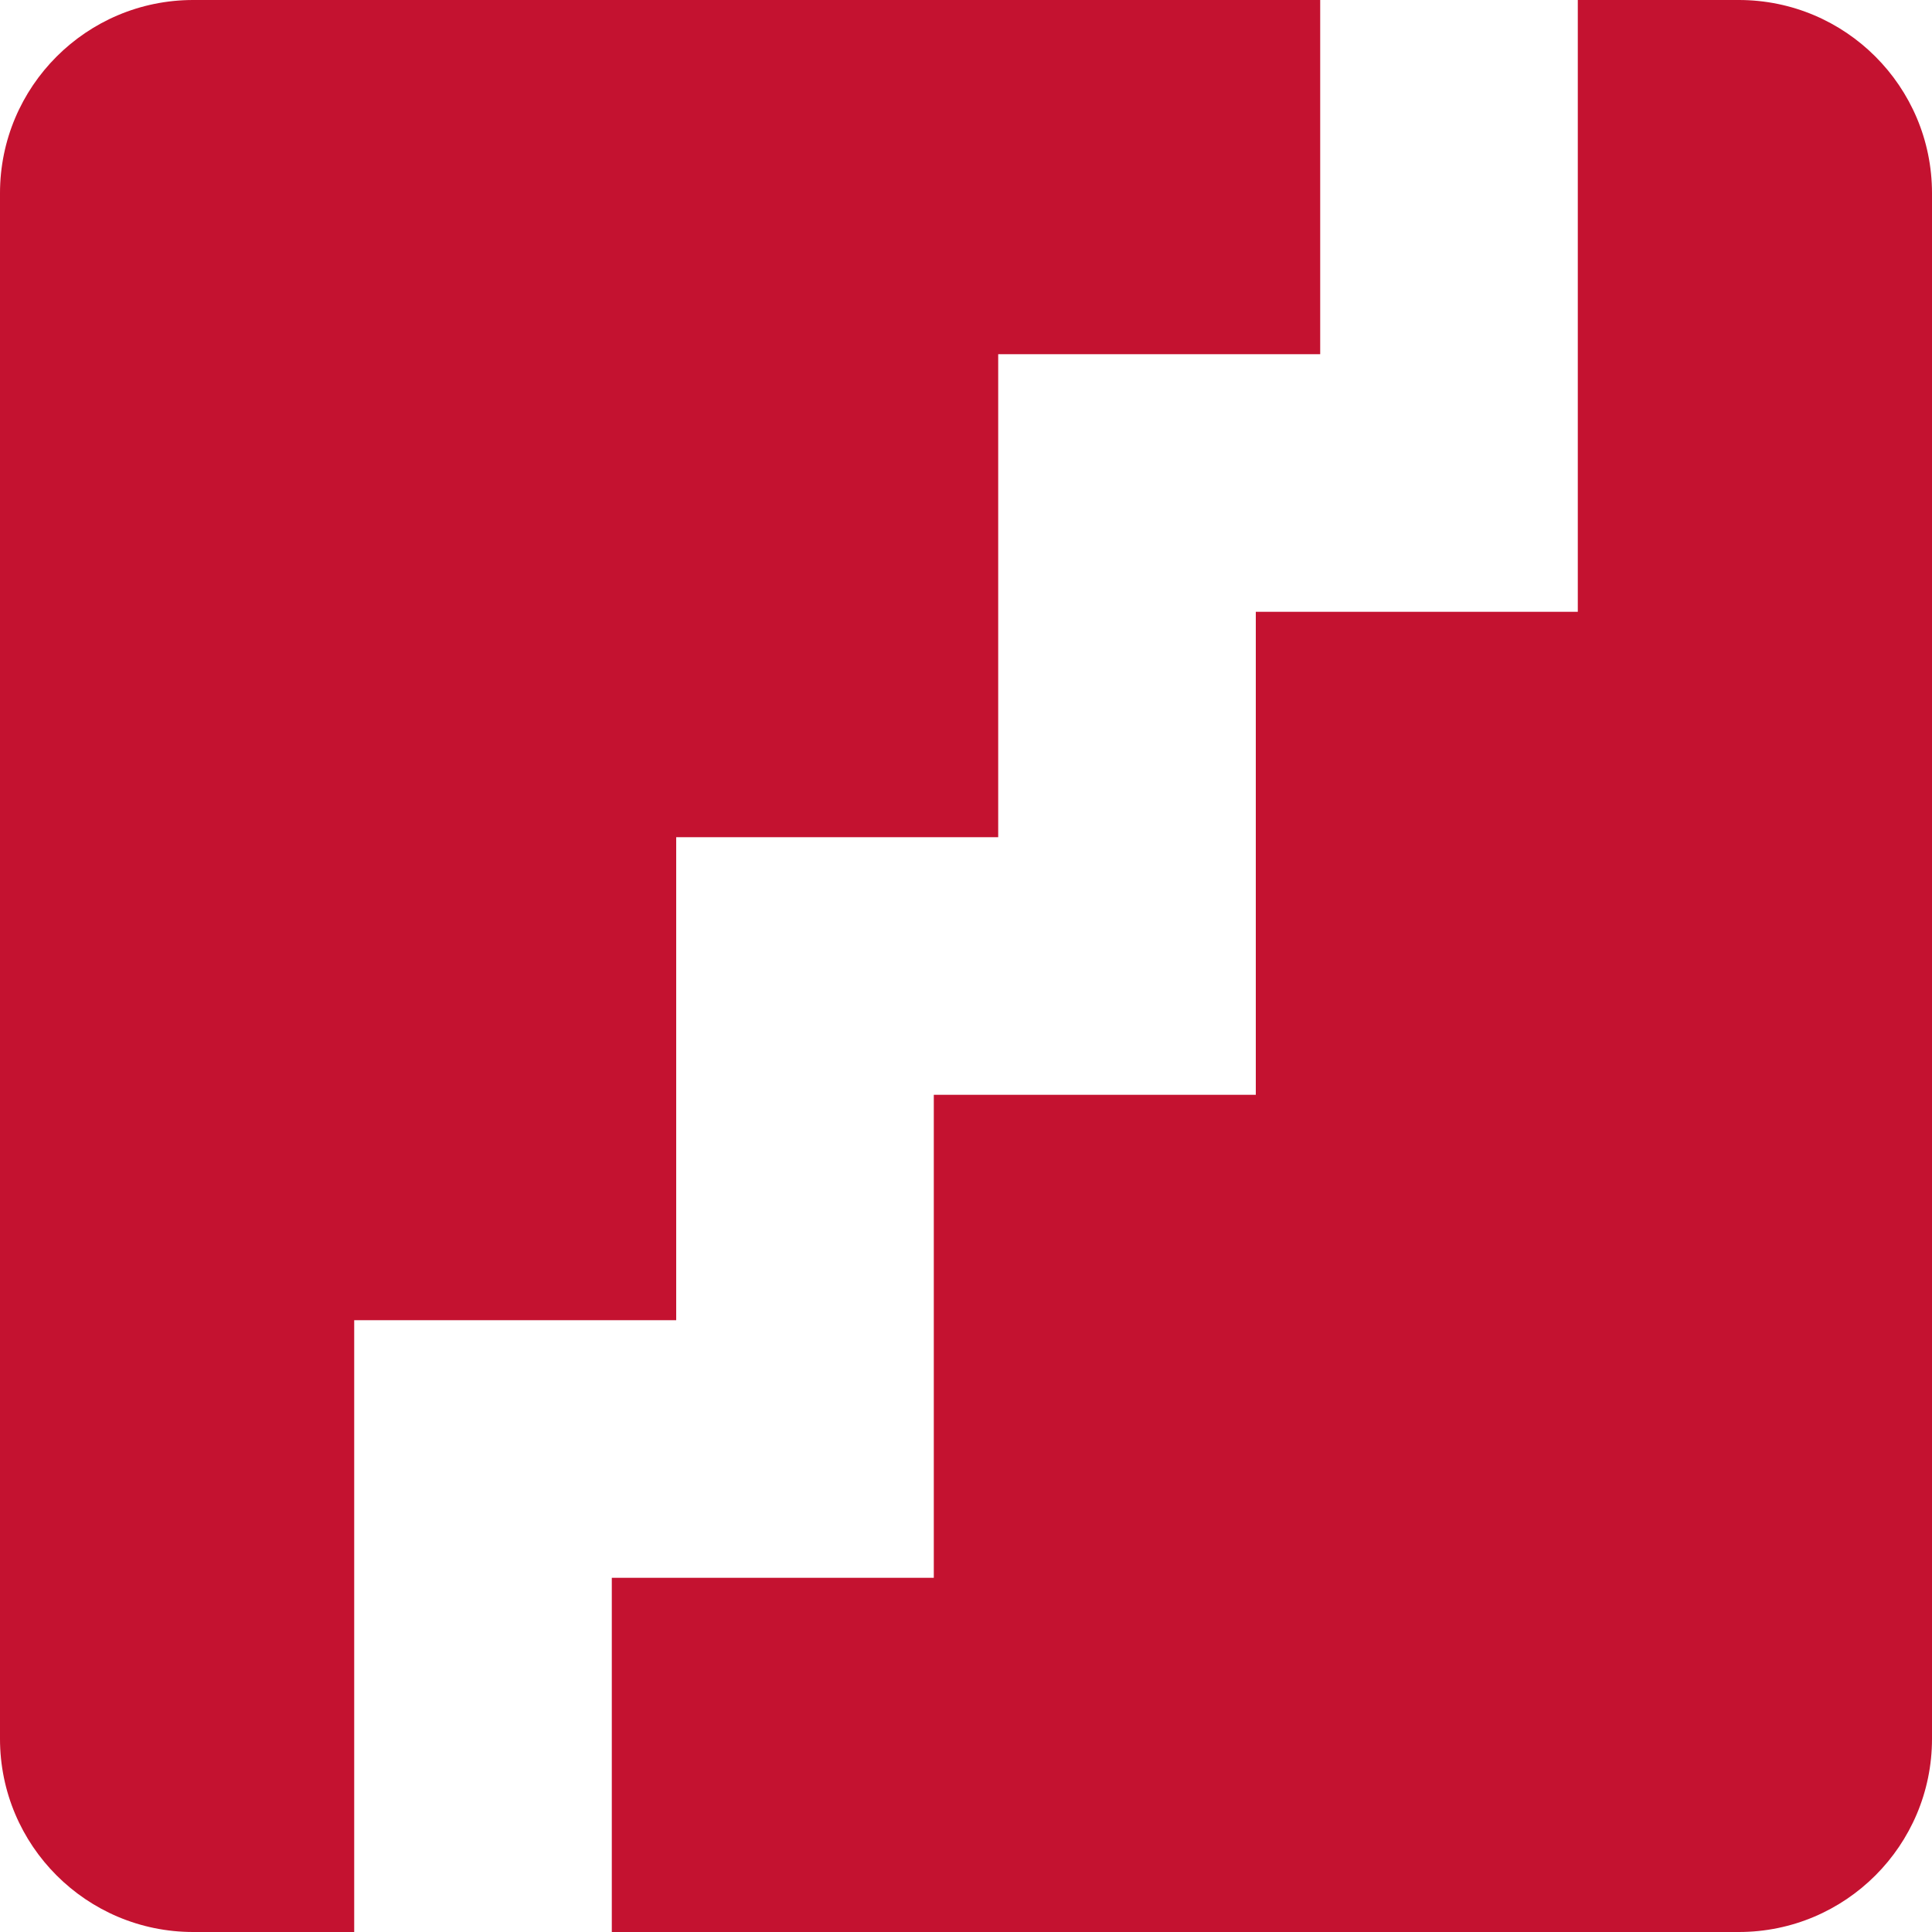
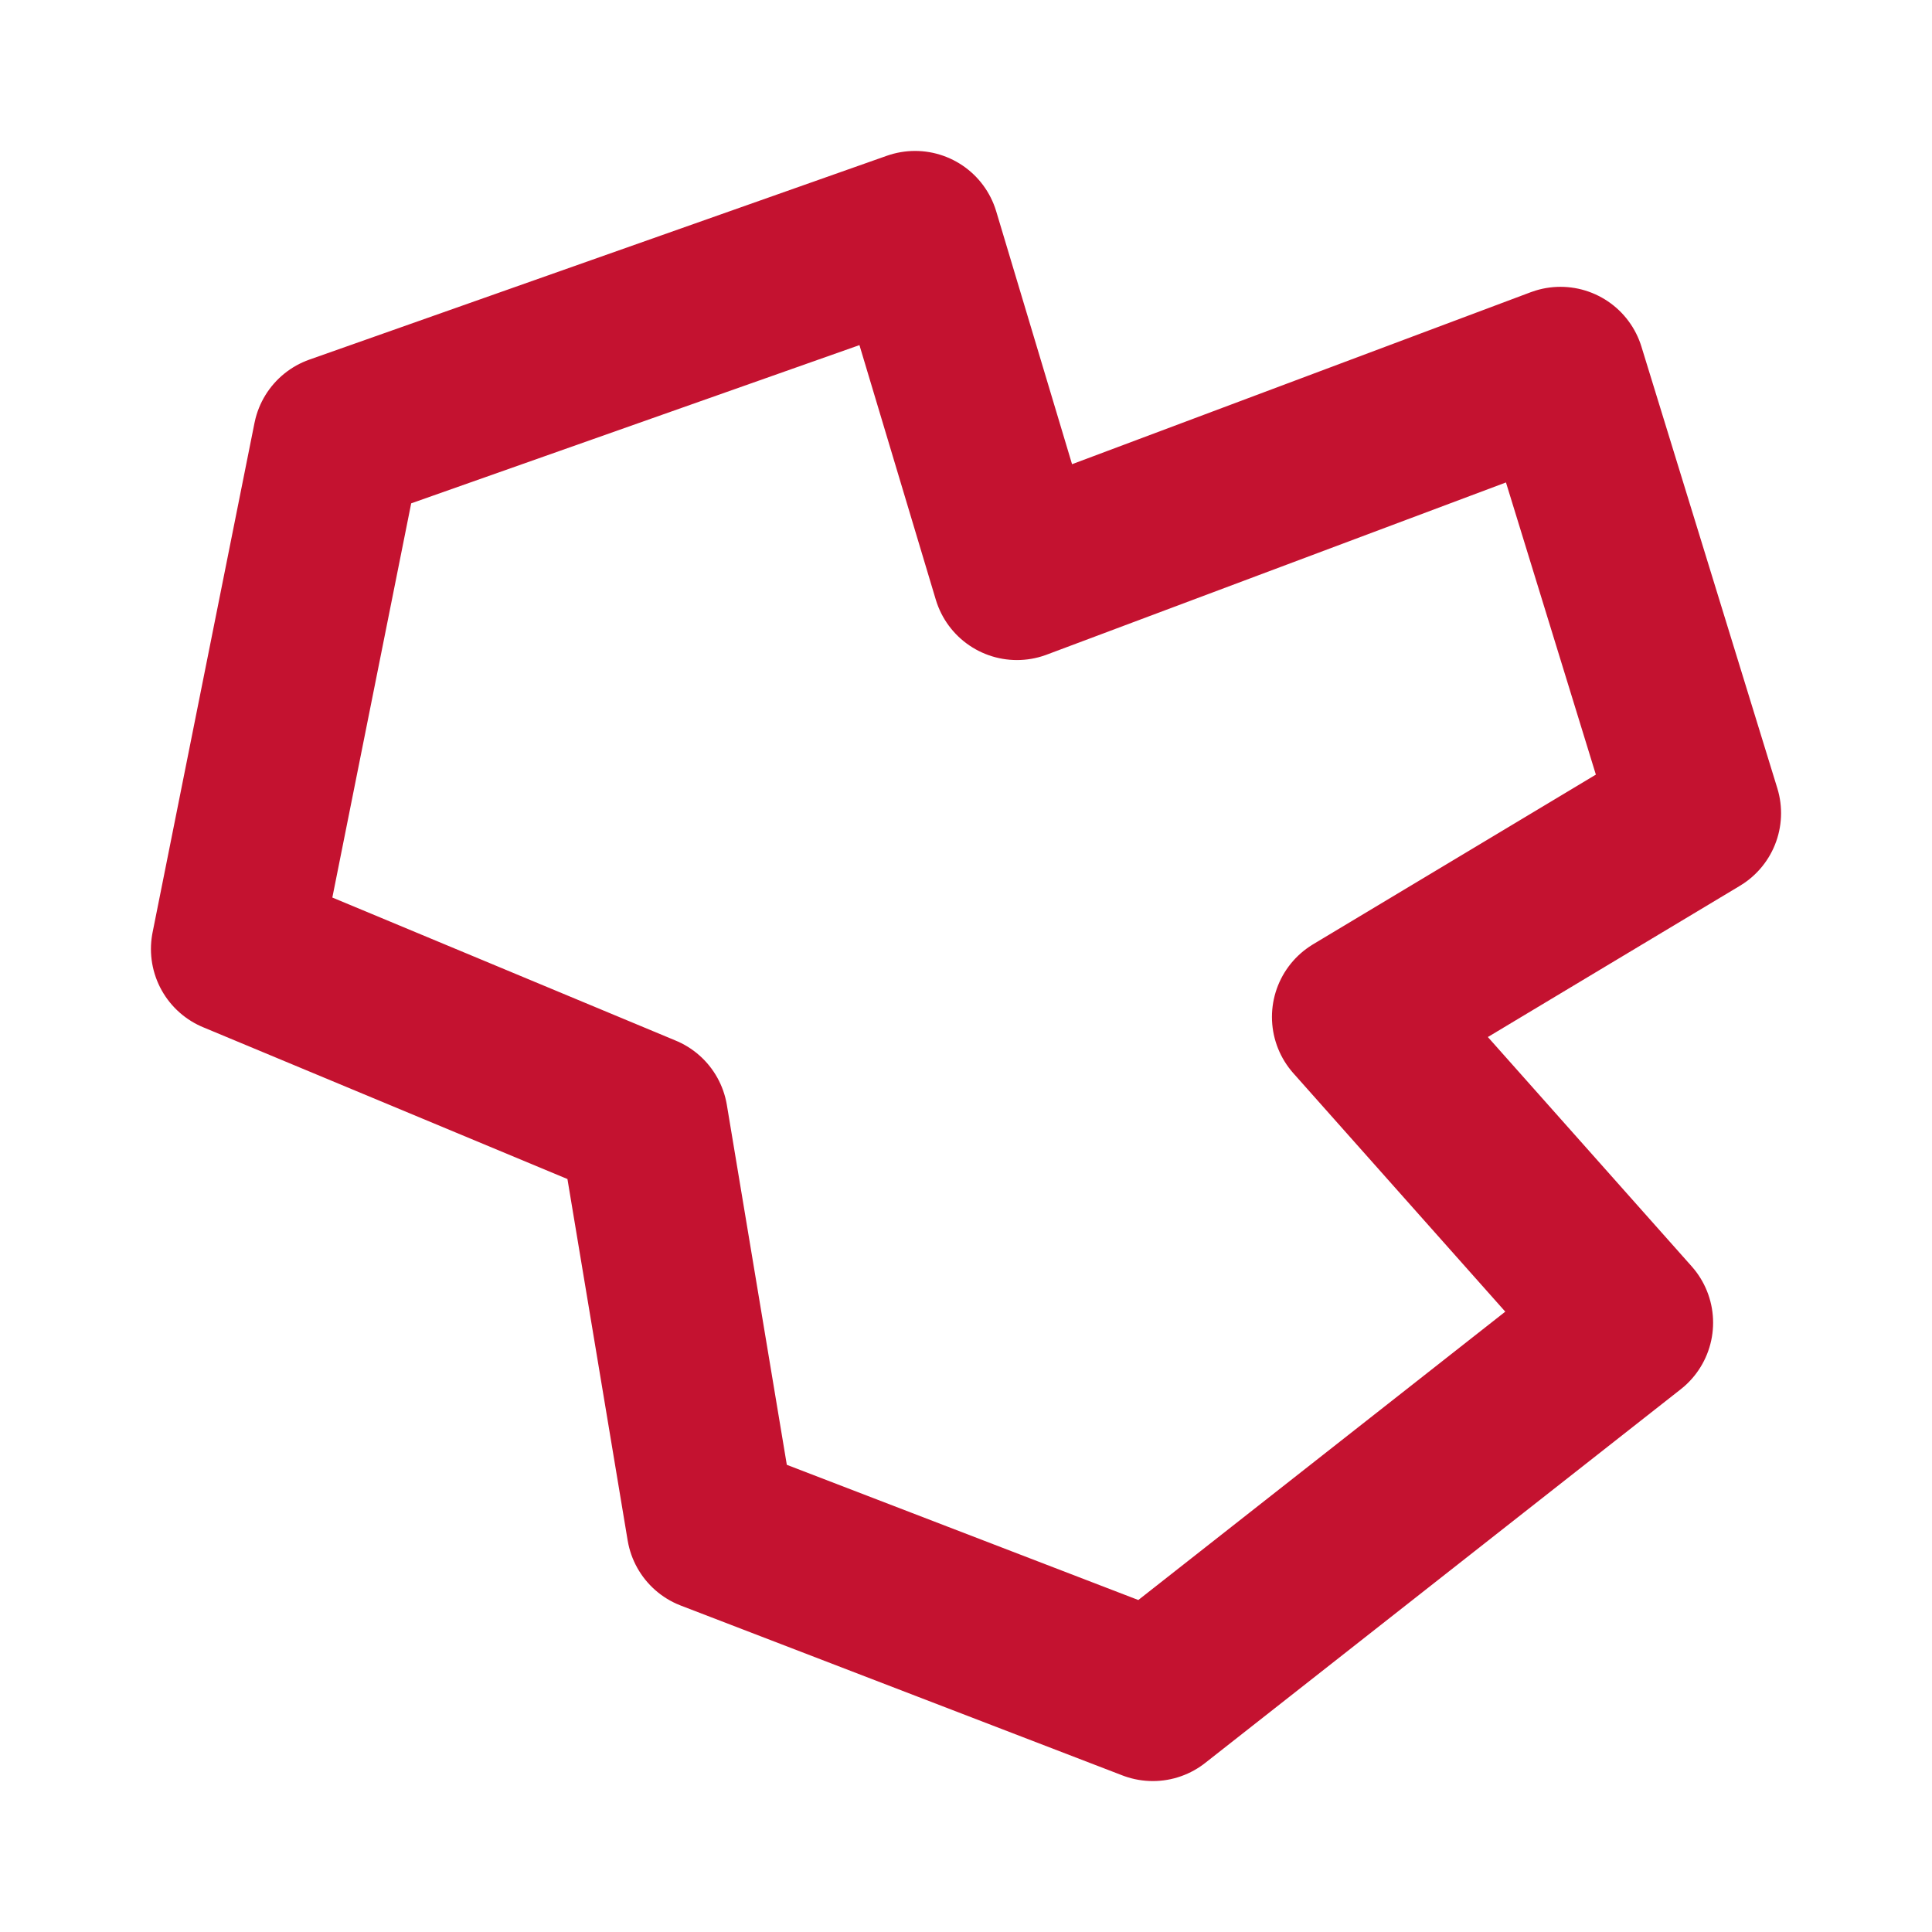
- <svg xmlns="http://www.w3.org/2000/svg" viewBox="0 0 12 12" width="512" height="512" role="img" aria-label="Daily District">
-   <path fill="#C41230" fill-rule="evenodd" d="M1.200 0.000H10.800A1.200 1.200 0 0 1 12.000 1.200V10.800A1.200 1.200 0 0 1 10.800 12.000H1.200A1.200 1.200 0 0 1 0.000 10.800V1.200A1.200 1.200 0 0 1 1.200 0.000ZM8.200 0.000L8.200 2.200L6.200 2.200L6.200 5.200L4.200 5.200L4.200 8.200L2.200 8.200L2.200 12.000L3.800 12.000L3.800 9.800L5.800 9.800L5.800 6.800L7.800 6.800L7.800 3.800L9.800 3.800L9.800 0.000Z" />
+ <svg xmlns="http://www.w3.org/2000/svg" viewBox="0 0 512 512" width="512" height="512" role="img" aria-label="Daily District">
+   <path fill="none" stroke="#C41230" stroke-width="44.90" stroke-linejoin="round" d="M89.46 116.47 L242.50 62.45 L269.50 152.47 L413.54 98.46 L449.55 215.49 L359.53 269.50 L431.54 350.52 L305.51 449.55 L188.48 404.54 L170.48 296.51 L62.45 251.50Z" />
</svg>
